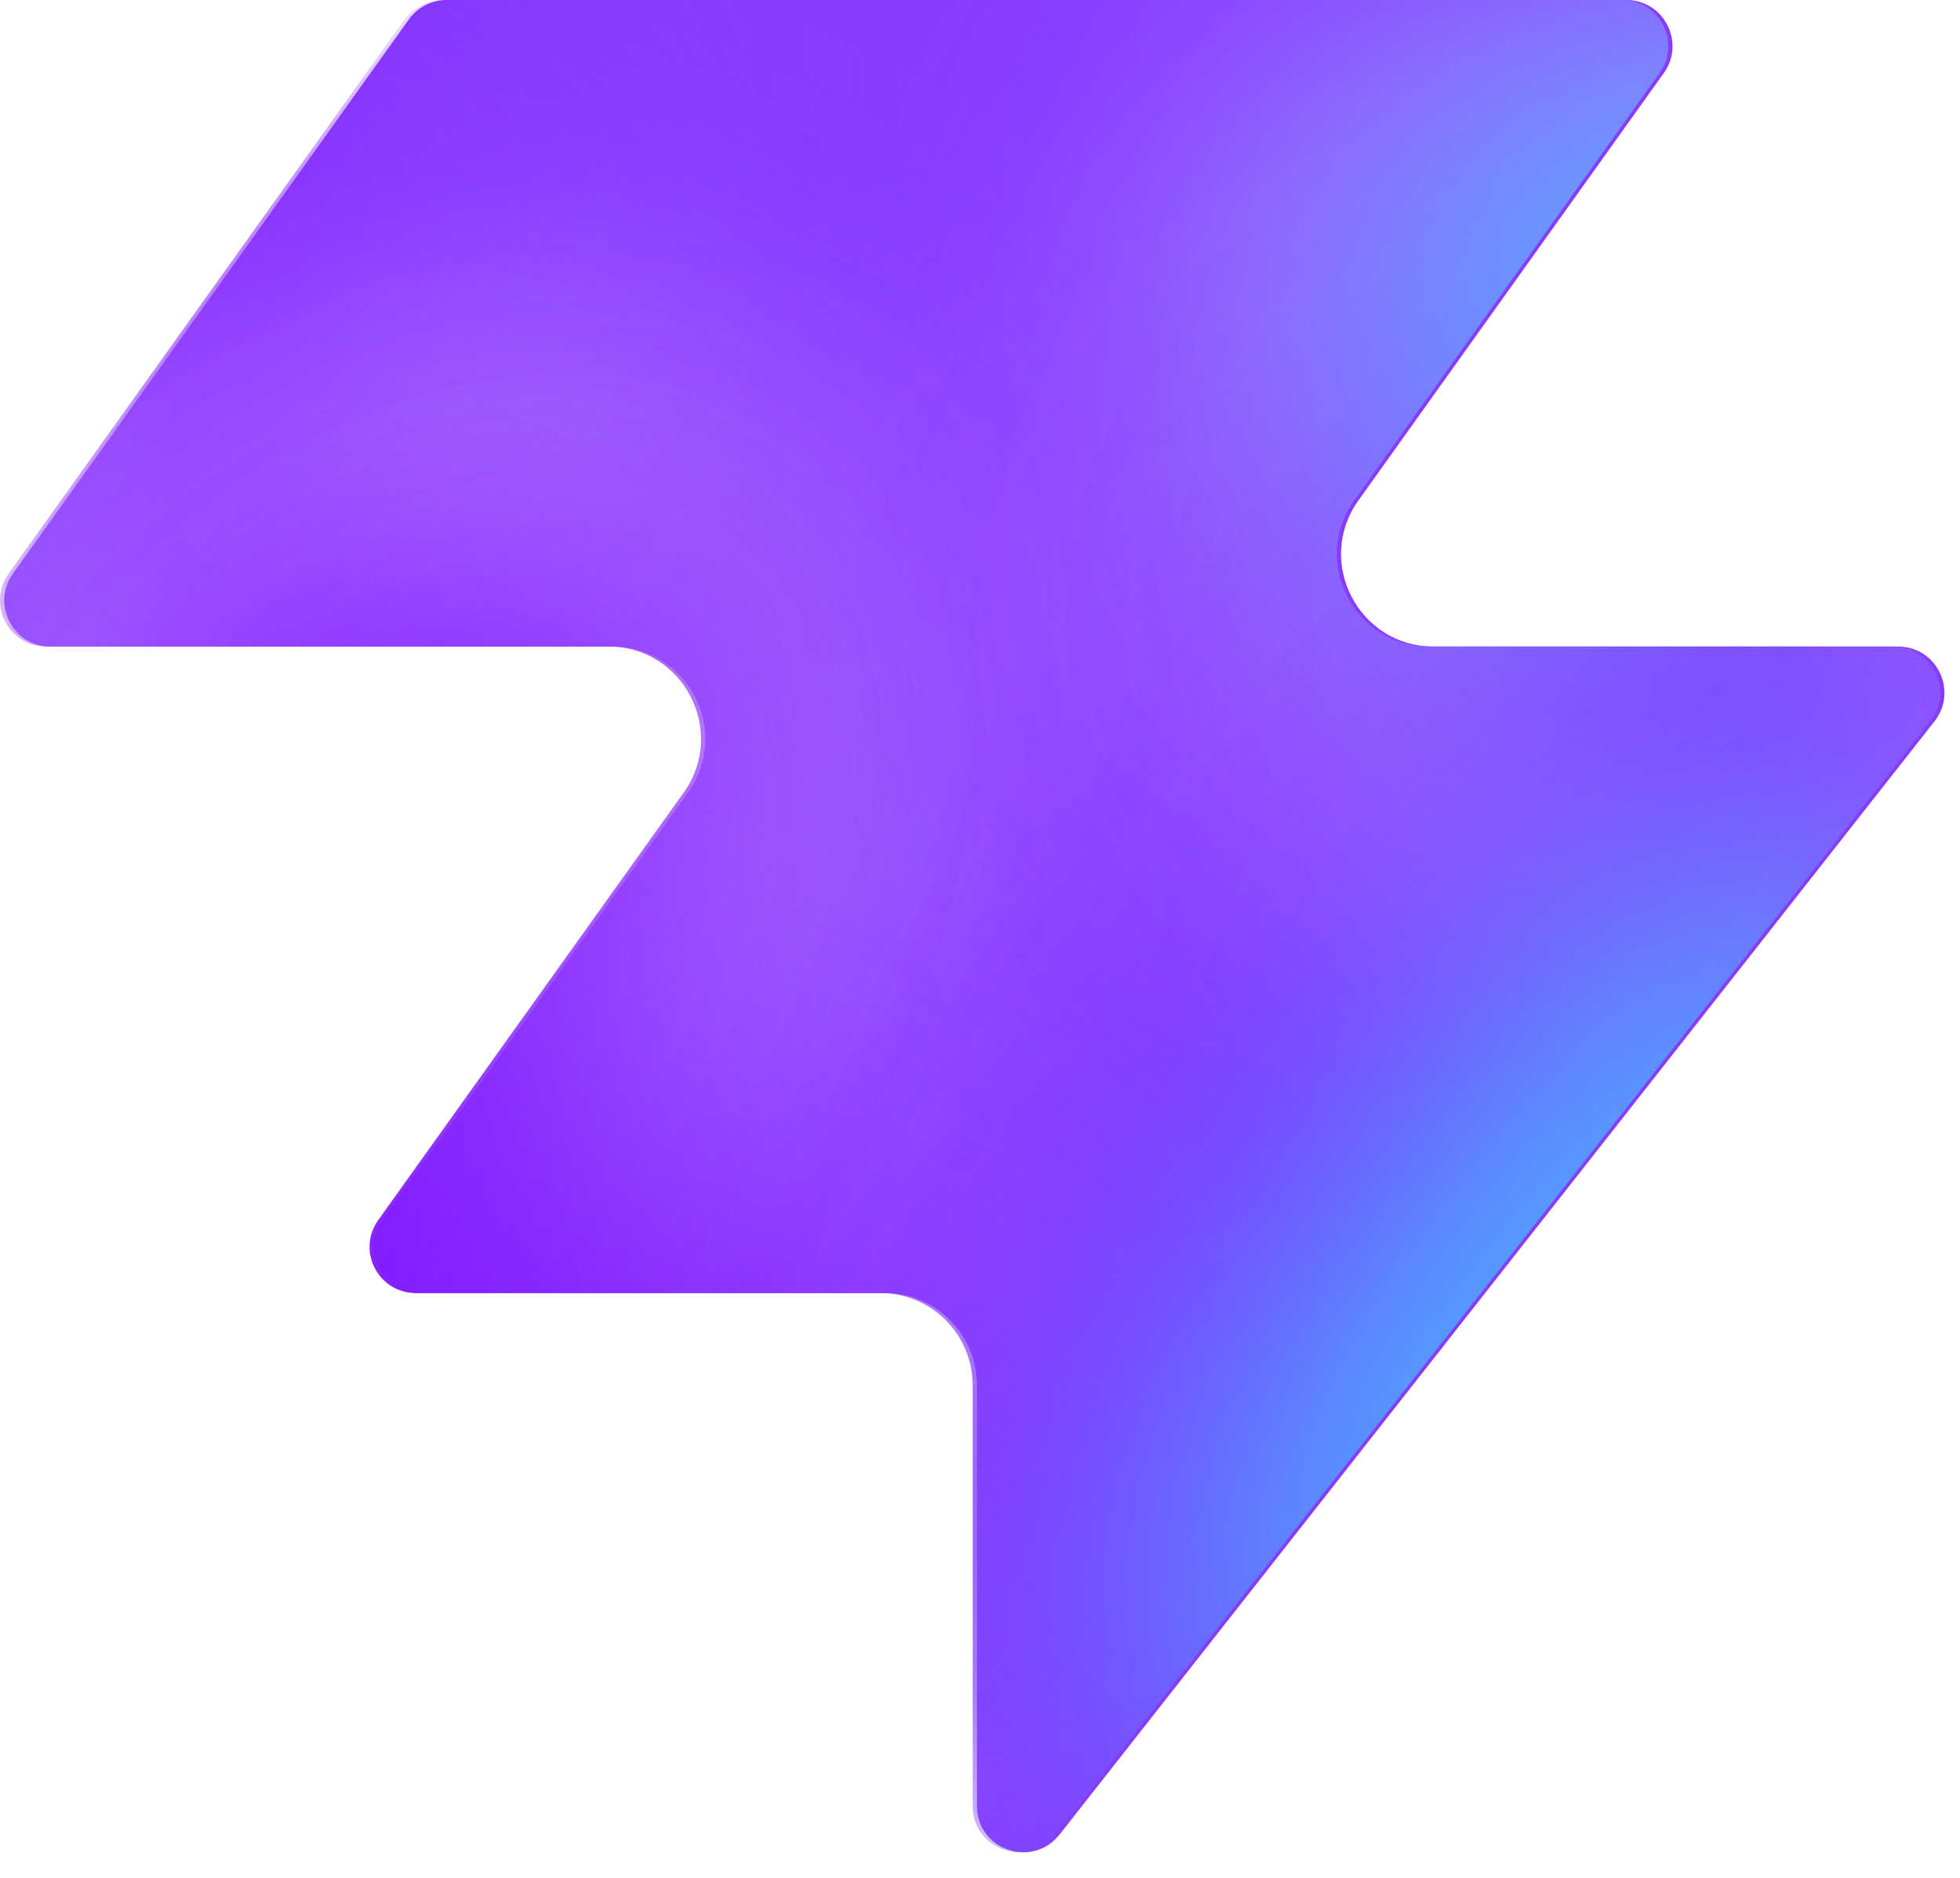
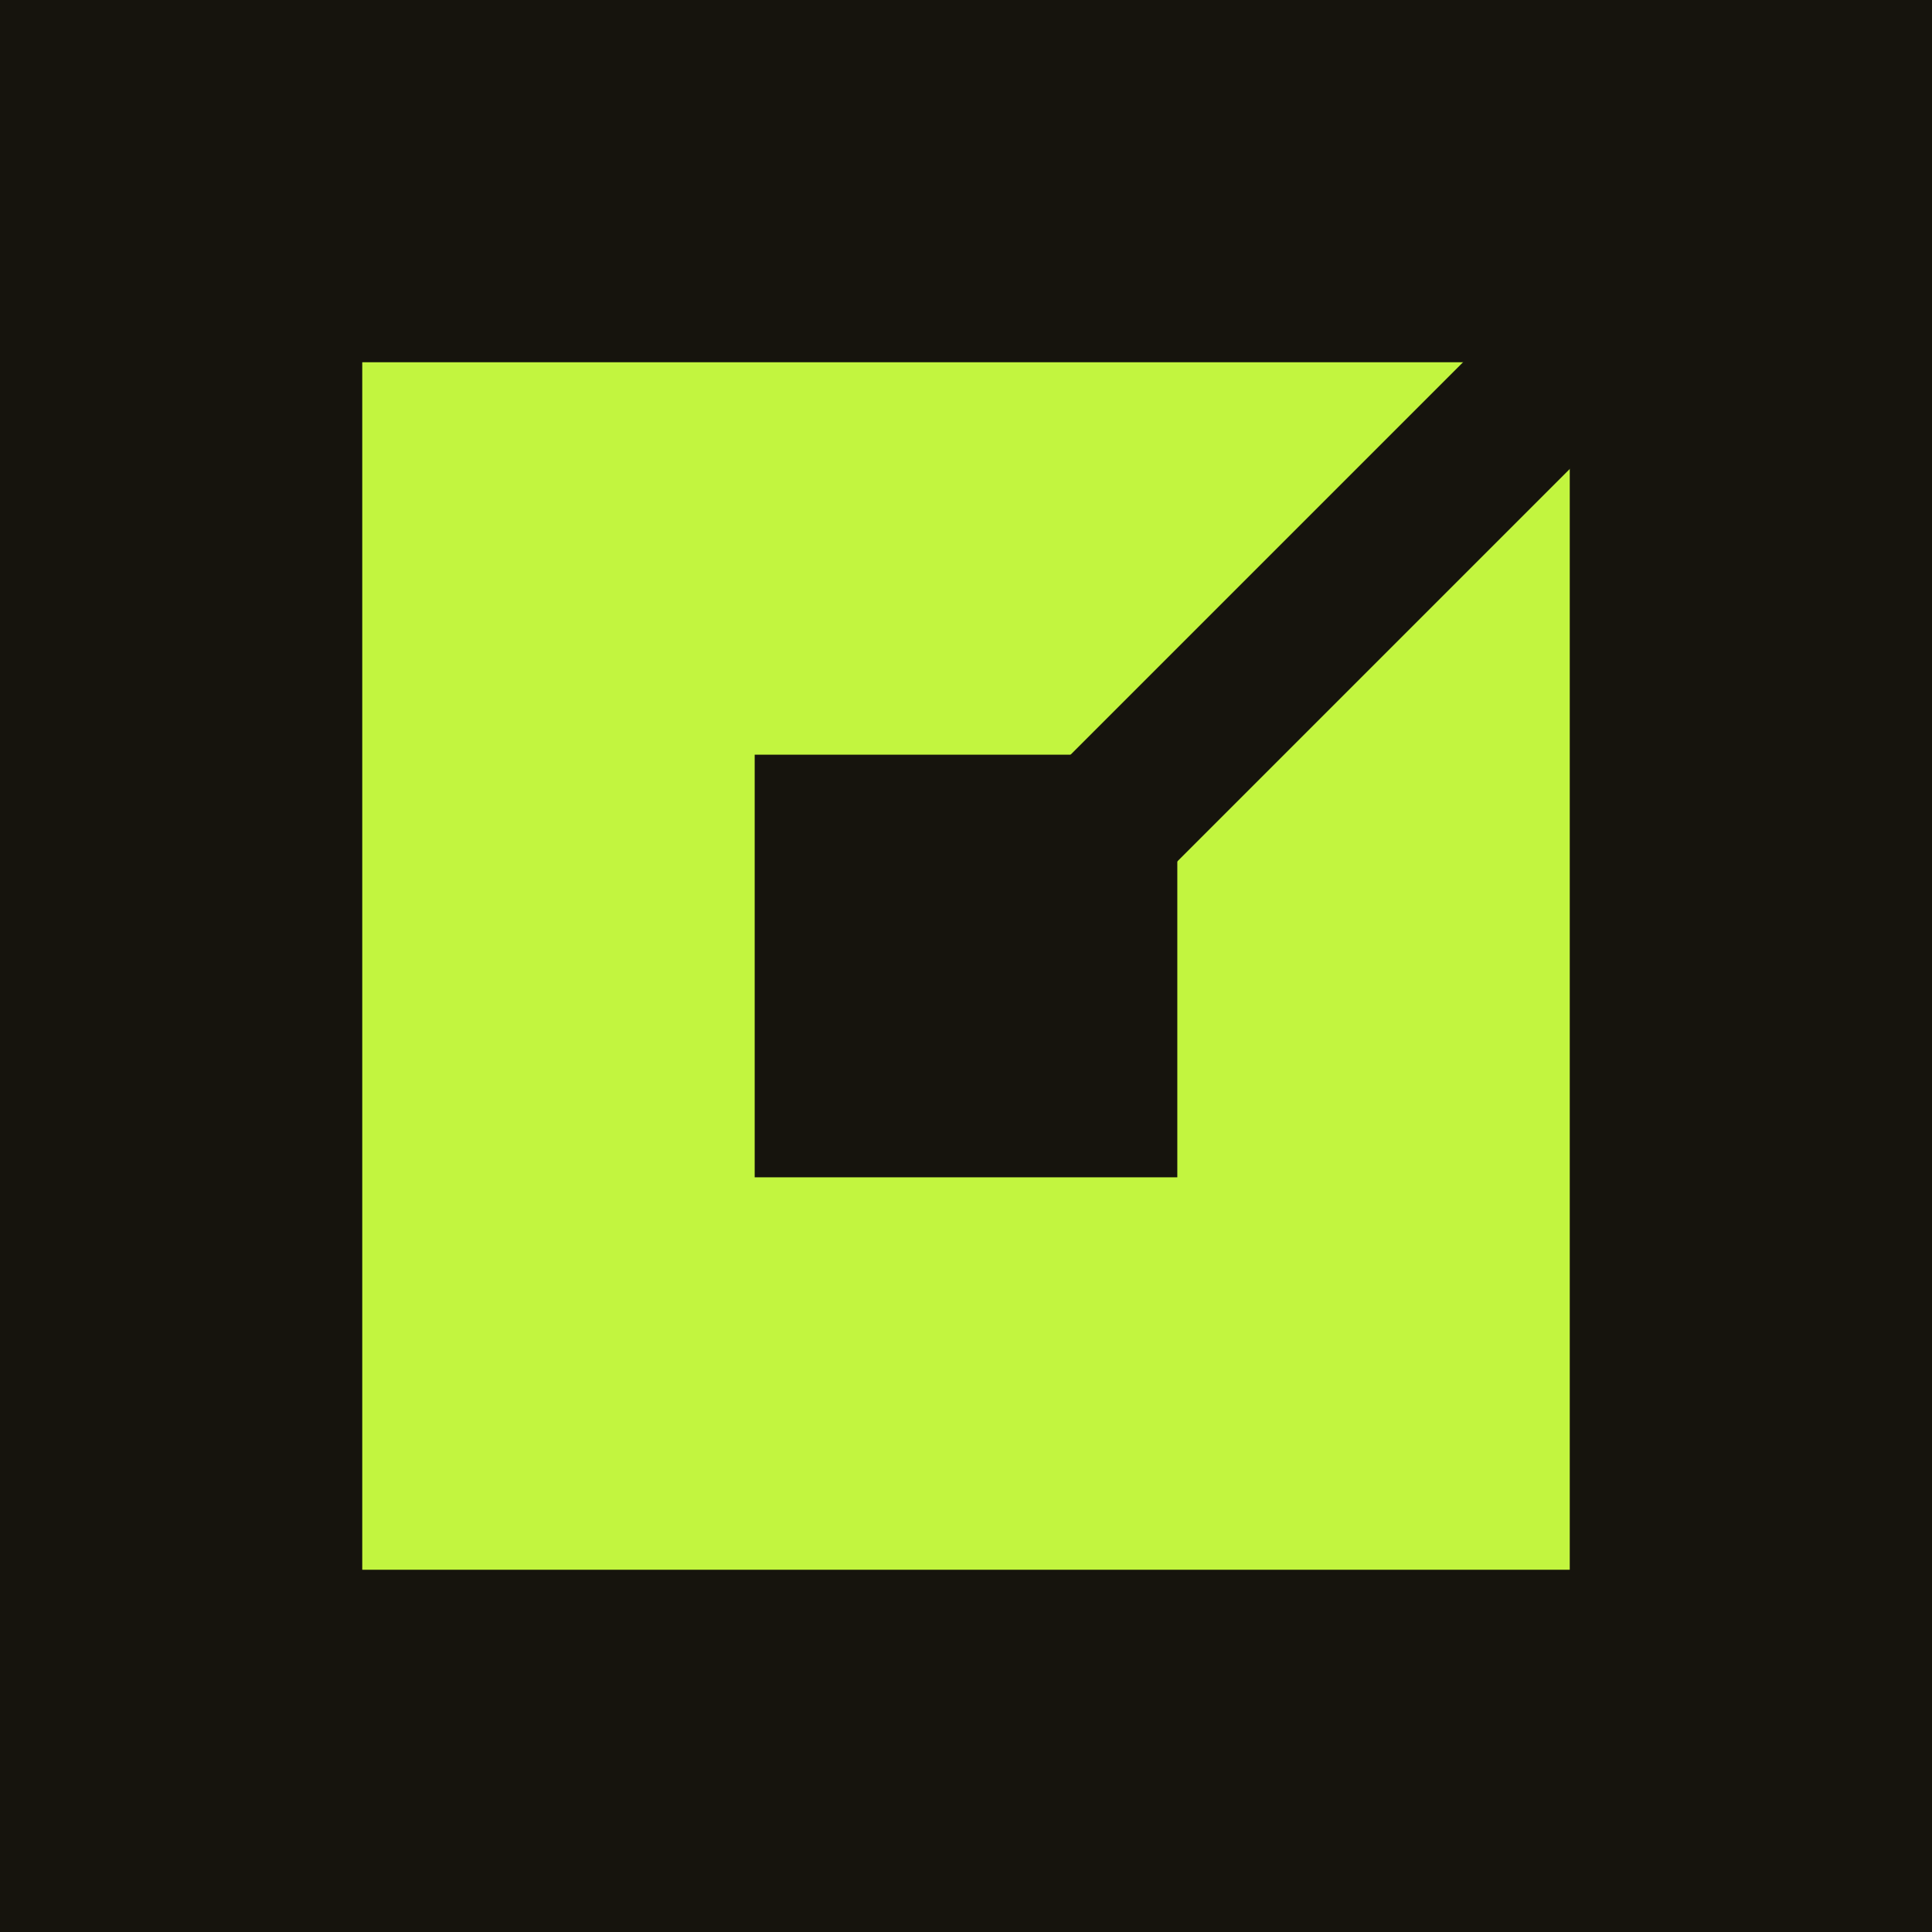
- <svg xmlns="http://www.w3.org/2000/svg" width="48" height="46" fill="none" viewBox="0 0 48 46">
-   <path fill="#863bff" d="M25.946 44.938c-.664.845-2.021.375-2.021-.698V33.937a2.26 2.26 0 0 0-2.262-2.262H10.287c-.92 0-1.456-1.04-.92-1.788l7.48-10.471c1.07-1.497 0-3.578-1.842-3.578H1.237c-.92 0-1.456-1.04-.92-1.788L10.013.474c.214-.297.556-.474.92-.474h28.894c.92 0 1.456 1.04.92 1.788l-7.48 10.471c-1.07 1.498 0 3.579 1.842 3.579h11.377c.943 0 1.473 1.088.89 1.83L25.947 44.94z" style="fill:#863bff;fill:color(display-p3 .525 .23 1);fill-opacity:1" />
-   <mask id="a" width="48" height="46" x="0" y="0" maskUnits="userSpaceOnUse" style="mask-type:alpha">
-     <path fill="#000" d="M25.842 44.938c-.664.844-2.021.375-2.021-.698V33.937a2.26 2.26 0 0 0-2.262-2.262H10.183c-.92 0-1.456-1.04-.92-1.788l7.48-10.471c1.07-1.498 0-3.579-1.842-3.579H1.133c-.92 0-1.456-1.04-.92-1.787L9.91.473c.214-.297.556-.474.92-.474h28.894c.92 0 1.456 1.04.92 1.788l-7.48 10.471c-1.07 1.498 0 3.578 1.842 3.578h11.377c.943 0 1.473 1.088.89 1.832L25.843 44.94z" style="fill:#000;fill-opacity:1" />
-   </mask>
-   <g mask="url(#a)">
-     <g filter="url(#b)">
-       <ellipse cx="5.508" cy="14.704" fill="#ede6ff" rx="5.508" ry="14.704" style="fill:#ede6ff;fill:color(display-p3 .927 .903 1);fill-opacity:1" transform="matrix(.00324 1 1 -.00324 -4.47 31.516)" />
-     </g>
-     <g filter="url(#c)">
-       <ellipse cx="10.399" cy="29.851" fill="#ede6ff" rx="10.399" ry="29.851" style="fill:#ede6ff;fill:color(display-p3 .927 .903 1);fill-opacity:1" transform="matrix(.00324 1 1 -.00324 -39.328 7.883)" />
-     </g>
-     <g filter="url(#d)">
-       <ellipse cx="5.508" cy="30.487" fill="#7e14ff" rx="5.508" ry="30.487" style="fill:#7e14ff;fill:color(display-p3 .492 .077 1);fill-opacity:1" transform="rotate(89.814 -25.913 -14.639)scale(1 -1)" />
-     </g>
-     <g filter="url(#e)">
-       <ellipse cx="5.508" cy="30.599" fill="#7e14ff" rx="5.508" ry="30.599" style="fill:#7e14ff;fill:color(display-p3 .492 .077 1);fill-opacity:1" transform="rotate(89.814 -32.644 -3.334)scale(1 -1)" />
-     </g>
-     <g filter="url(#f)">
-       <ellipse cx="5.508" cy="30.599" fill="#7e14ff" rx="5.508" ry="30.599" style="fill:#7e14ff;fill:color(display-p3 .492 .077 1);fill-opacity:1" transform="matrix(.00324 1 1 -.00324 -34.34 30.47)" />
-     </g>
-     <g filter="url(#g)">
-       <ellipse cx="14.072" cy="22.078" fill="#ede6ff" rx="14.072" ry="22.078" style="fill:#ede6ff;fill:color(display-p3 .927 .903 1);fill-opacity:1" transform="rotate(93.35 24.506 48.493)scale(-1 1)" />
-     </g>
-     <g filter="url(#h)">
-       <ellipse cx="3.47" cy="21.501" fill="#7e14ff" rx="3.47" ry="21.501" style="fill:#7e14ff;fill:color(display-p3 .492 .077 1);fill-opacity:1" transform="rotate(89.009 28.708 47.59)scale(-1 1)" />
-     </g>
-     <g filter="url(#i)">
-       <ellipse cx="3.47" cy="21.501" fill="#7e14ff" rx="3.47" ry="21.501" style="fill:#7e14ff;fill:color(display-p3 .492 .077 1);fill-opacity:1" transform="rotate(89.009 28.708 47.59)scale(-1 1)" />
-     </g>
-     <g filter="url(#j)">
-       <ellipse cx=".387" cy="8.972" fill="#7e14ff" rx="4.407" ry="29.108" style="fill:#7e14ff;fill:color(display-p3 .492 .077 1);fill-opacity:1" transform="rotate(39.51 .387 8.972)" />
-     </g>
-     <g filter="url(#k)">
-       <ellipse cx="47.523" cy="-6.092" fill="#7e14ff" rx="4.407" ry="29.108" style="fill:#7e14ff;fill:color(display-p3 .492 .077 1);fill-opacity:1" transform="rotate(37.892 47.523 -6.092)" />
-     </g>
-     <g filter="url(#l)">
-       <ellipse cx="41.412" cy="6.333" fill="#47bfff" rx="5.971" ry="9.665" style="fill:#47bfff;fill:color(display-p3 .28 .748 1);fill-opacity:1" transform="rotate(37.892 41.412 6.333)" />
-     </g>
-     <g filter="url(#m)">
-       <ellipse cx="-1.879" cy="38.332" fill="#7e14ff" rx="4.407" ry="29.108" style="fill:#7e14ff;fill:color(display-p3 .492 .077 1);fill-opacity:1" transform="rotate(37.892 -1.88 38.332)" />
-     </g>
-     <g filter="url(#n)">
-       <ellipse cx="-1.879" cy="38.332" fill="#7e14ff" rx="4.407" ry="29.108" style="fill:#7e14ff;fill:color(display-p3 .492 .077 1);fill-opacity:1" transform="rotate(37.892 -1.88 38.332)" />
-     </g>
-     <g filter="url(#o)">
-       <ellipse cx="35.651" cy="29.907" fill="#7e14ff" rx="4.407" ry="29.108" style="fill:#7e14ff;fill:color(display-p3 .492 .077 1);fill-opacity:1" transform="rotate(37.892 35.651 29.907)" />
-     </g>
-     <g filter="url(#p)">
-       <ellipse cx="38.418" cy="32.4" fill="#47bfff" rx="5.971" ry="15.297" style="fill:#47bfff;fill:color(display-p3 .28 .748 1);fill-opacity:1" transform="rotate(37.892 38.418 32.4)" />
-     </g>
-   </g>
-   <defs>
-     <filter id="b" width="60.045" height="41.654" x="-19.77" y="16.149" color-interpolation-filters="sRGB" filterUnits="userSpaceOnUse">
-       <feFlood flood-opacity="0" result="BackgroundImageFix" />
-       <feBlend in="SourceGraphic" in2="BackgroundImageFix" result="shape" />
-       <feGaussianBlur result="effect1_foregroundBlur_2002_17158" stdDeviation="7.659" />
-     </filter>
-     <filter id="c" width="90.34" height="51.437" x="-54.613" y="-7.533" color-interpolation-filters="sRGB" filterUnits="userSpaceOnUse">
-       <feFlood flood-opacity="0" result="BackgroundImageFix" />
-       <feBlend in="SourceGraphic" in2="BackgroundImageFix" result="shape" />
-       <feGaussianBlur result="effect1_foregroundBlur_2002_17158" stdDeviation="7.659" />
-     </filter>
-     <filter id="d" width="79.355" height="29.4" x="-49.64" y="2.03" color-interpolation-filters="sRGB" filterUnits="userSpaceOnUse">
-       <feFlood flood-opacity="0" result="BackgroundImageFix" />
-       <feBlend in="SourceGraphic" in2="BackgroundImageFix" result="shape" />
-       <feGaussianBlur result="effect1_foregroundBlur_2002_17158" stdDeviation="4.596" />
-     </filter>
-     <filter id="e" width="79.579" height="29.4" x="-45.045" y="20.029" color-interpolation-filters="sRGB" filterUnits="userSpaceOnUse">
-       <feFlood flood-opacity="0" result="BackgroundImageFix" />
-       <feBlend in="SourceGraphic" in2="BackgroundImageFix" result="shape" />
-       <feGaussianBlur result="effect1_foregroundBlur_2002_17158" stdDeviation="4.596" />
-     </filter>
-     <filter id="f" width="79.579" height="29.4" x="-43.513" y="21.178" color-interpolation-filters="sRGB" filterUnits="userSpaceOnUse">
-       <feFlood flood-opacity="0" result="BackgroundImageFix" />
-       <feBlend in="SourceGraphic" in2="BackgroundImageFix" result="shape" />
-       <feGaussianBlur result="effect1_foregroundBlur_2002_17158" stdDeviation="4.596" />
-     </filter>
-     <filter id="g" width="74.749" height="58.852" x="15.756" y="-17.901" color-interpolation-filters="sRGB" filterUnits="userSpaceOnUse">
-       <feFlood flood-opacity="0" result="BackgroundImageFix" />
-       <feBlend in="SourceGraphic" in2="BackgroundImageFix" result="shape" />
-       <feGaussianBlur result="effect1_foregroundBlur_2002_17158" stdDeviation="7.659" />
-     </filter>
-     <filter id="h" width="61.377" height="25.362" x="23.548" y="2.284" color-interpolation-filters="sRGB" filterUnits="userSpaceOnUse">
-       <feFlood flood-opacity="0" result="BackgroundImageFix" />
-       <feBlend in="SourceGraphic" in2="BackgroundImageFix" result="shape" />
-       <feGaussianBlur result="effect1_foregroundBlur_2002_17158" stdDeviation="4.596" />
-     </filter>
-     <filter id="i" width="61.377" height="25.362" x="23.548" y="2.284" color-interpolation-filters="sRGB" filterUnits="userSpaceOnUse">
-       <feFlood flood-opacity="0" result="BackgroundImageFix" />
-       <feBlend in="SourceGraphic" in2="BackgroundImageFix" result="shape" />
-       <feGaussianBlur result="effect1_foregroundBlur_2002_17158" stdDeviation="4.596" />
-     </filter>
-     <filter id="j" width="56.045" height="63.649" x="-27.636" y="-22.853" color-interpolation-filters="sRGB" filterUnits="userSpaceOnUse">
-       <feFlood flood-opacity="0" result="BackgroundImageFix" />
-       <feBlend in="SourceGraphic" in2="BackgroundImageFix" result="shape" />
-       <feGaussianBlur result="effect1_foregroundBlur_2002_17158" stdDeviation="4.596" />
-     </filter>
-     <filter id="k" width="54.814" height="64.646" x="20.116" y="-38.415" color-interpolation-filters="sRGB" filterUnits="userSpaceOnUse">
-       <feFlood flood-opacity="0" result="BackgroundImageFix" />
-       <feBlend in="SourceGraphic" in2="BackgroundImageFix" result="shape" />
-       <feGaussianBlur result="effect1_foregroundBlur_2002_17158" stdDeviation="4.596" />
-     </filter>
-     <filter id="l" width="33.541" height="35.313" x="24.641" y="-11.323" color-interpolation-filters="sRGB" filterUnits="userSpaceOnUse">
-       <feFlood flood-opacity="0" result="BackgroundImageFix" />
-       <feBlend in="SourceGraphic" in2="BackgroundImageFix" result="shape" />
-       <feGaussianBlur result="effect1_foregroundBlur_2002_17158" stdDeviation="4.596" />
-     </filter>
-     <filter id="m" width="54.814" height="64.646" x="-29.286" y="6.009" color-interpolation-filters="sRGB" filterUnits="userSpaceOnUse">
-       <feFlood flood-opacity="0" result="BackgroundImageFix" />
-       <feBlend in="SourceGraphic" in2="BackgroundImageFix" result="shape" />
-       <feGaussianBlur result="effect1_foregroundBlur_2002_17158" stdDeviation="4.596" />
-     </filter>
-     <filter id="n" width="54.814" height="64.646" x="-29.286" y="6.009" color-interpolation-filters="sRGB" filterUnits="userSpaceOnUse">
-       <feFlood flood-opacity="0" result="BackgroundImageFix" />
-       <feBlend in="SourceGraphic" in2="BackgroundImageFix" result="shape" />
-       <feGaussianBlur result="effect1_foregroundBlur_2002_17158" stdDeviation="4.596" />
-     </filter>
-     <filter id="o" width="54.814" height="64.646" x="8.244" y="-2.416" color-interpolation-filters="sRGB" filterUnits="userSpaceOnUse">
-       <feFlood flood-opacity="0" result="BackgroundImageFix" />
-       <feBlend in="SourceGraphic" in2="BackgroundImageFix" result="shape" />
-       <feGaussianBlur result="effect1_foregroundBlur_2002_17158" stdDeviation="4.596" />
-     </filter>
-     <filter id="p" width="39.409" height="43.623" x="18.713" y="10.588" color-interpolation-filters="sRGB" filterUnits="userSpaceOnUse">
-       <feFlood flood-opacity="0" result="BackgroundImageFix" />
-       <feBlend in="SourceGraphic" in2="BackgroundImageFix" result="shape" />
-       <feGaussianBlur result="effect1_foregroundBlur_2002_17158" stdDeviation="4.596" />
-     </filter>
-   </defs>
+ <svg xmlns="http://www.w3.org/2000/svg" width="512" height="512" viewBox="0 0 512 512" role="img" aria-label="dotMage">
+   <rect width="512" height="512" fill="#16140d" />
+   <rect x="96" y="96" width="320" height="320" fill="#c2f53f" />
+   <rect x="200" y="200" width="112" height="112" fill="#16140d" />
+   <path d="M304 208 L416 96" stroke="#16140d" stroke-width="40" stroke-linecap="square" />
</svg>
